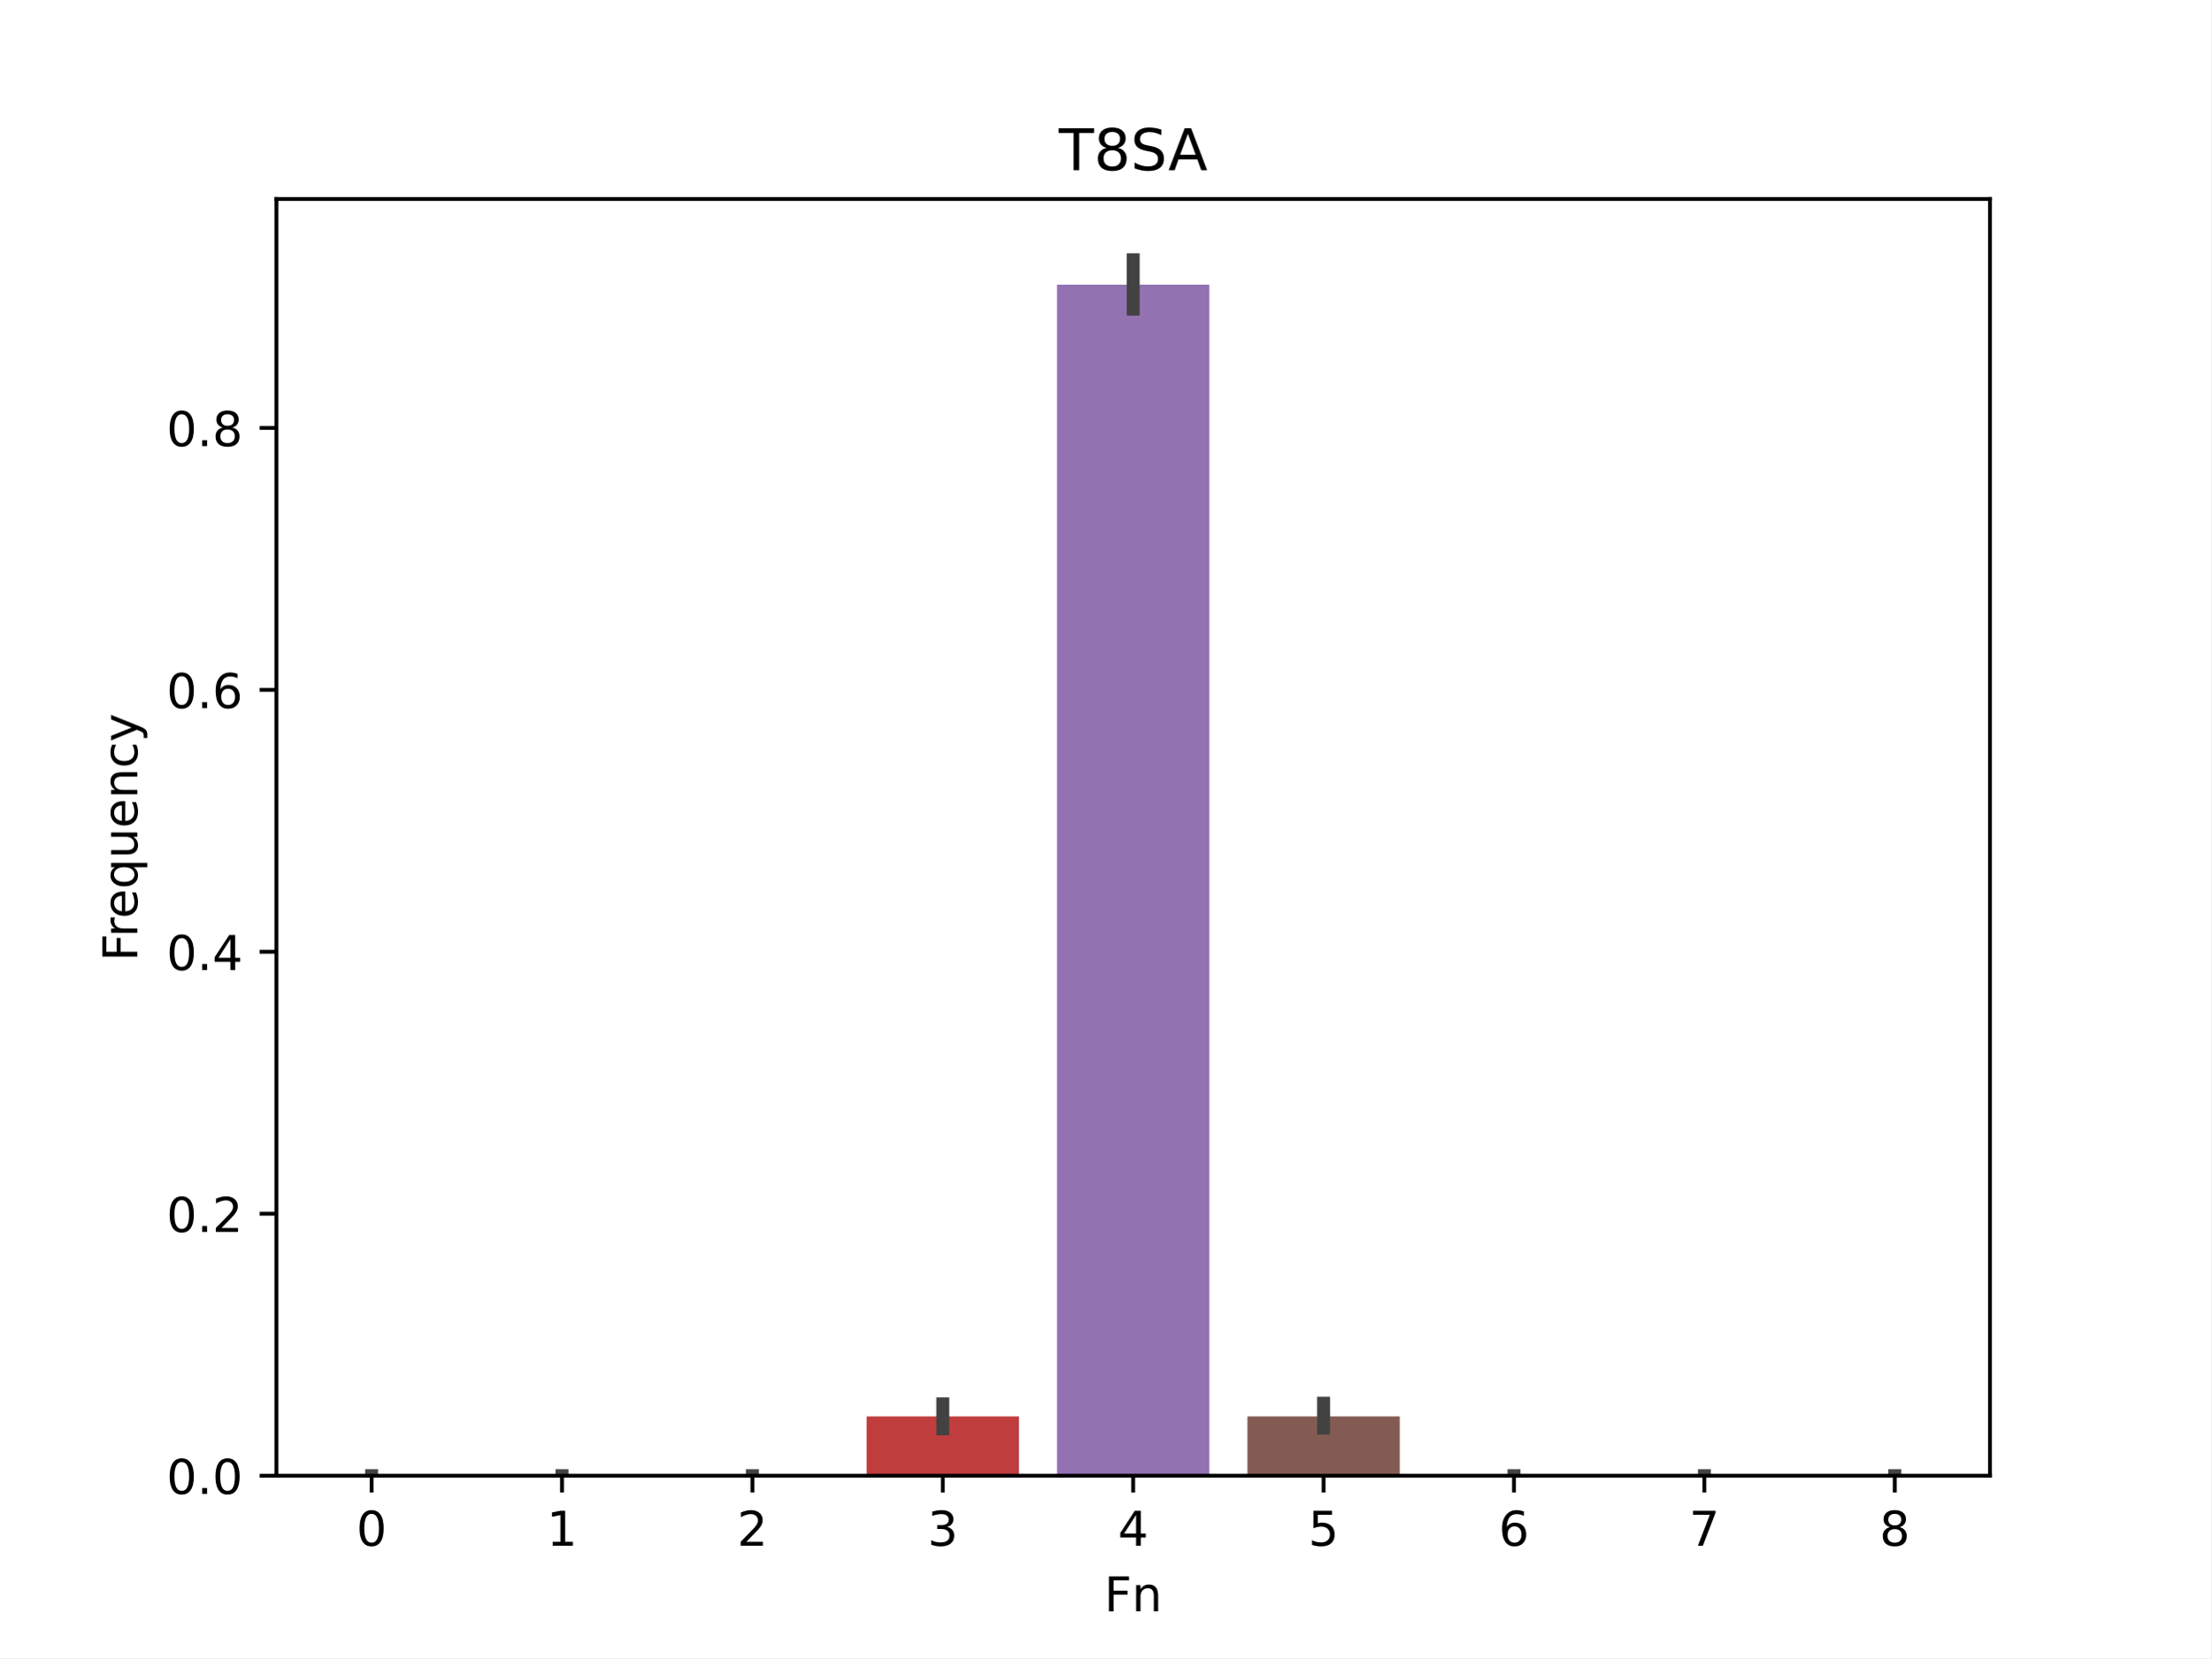
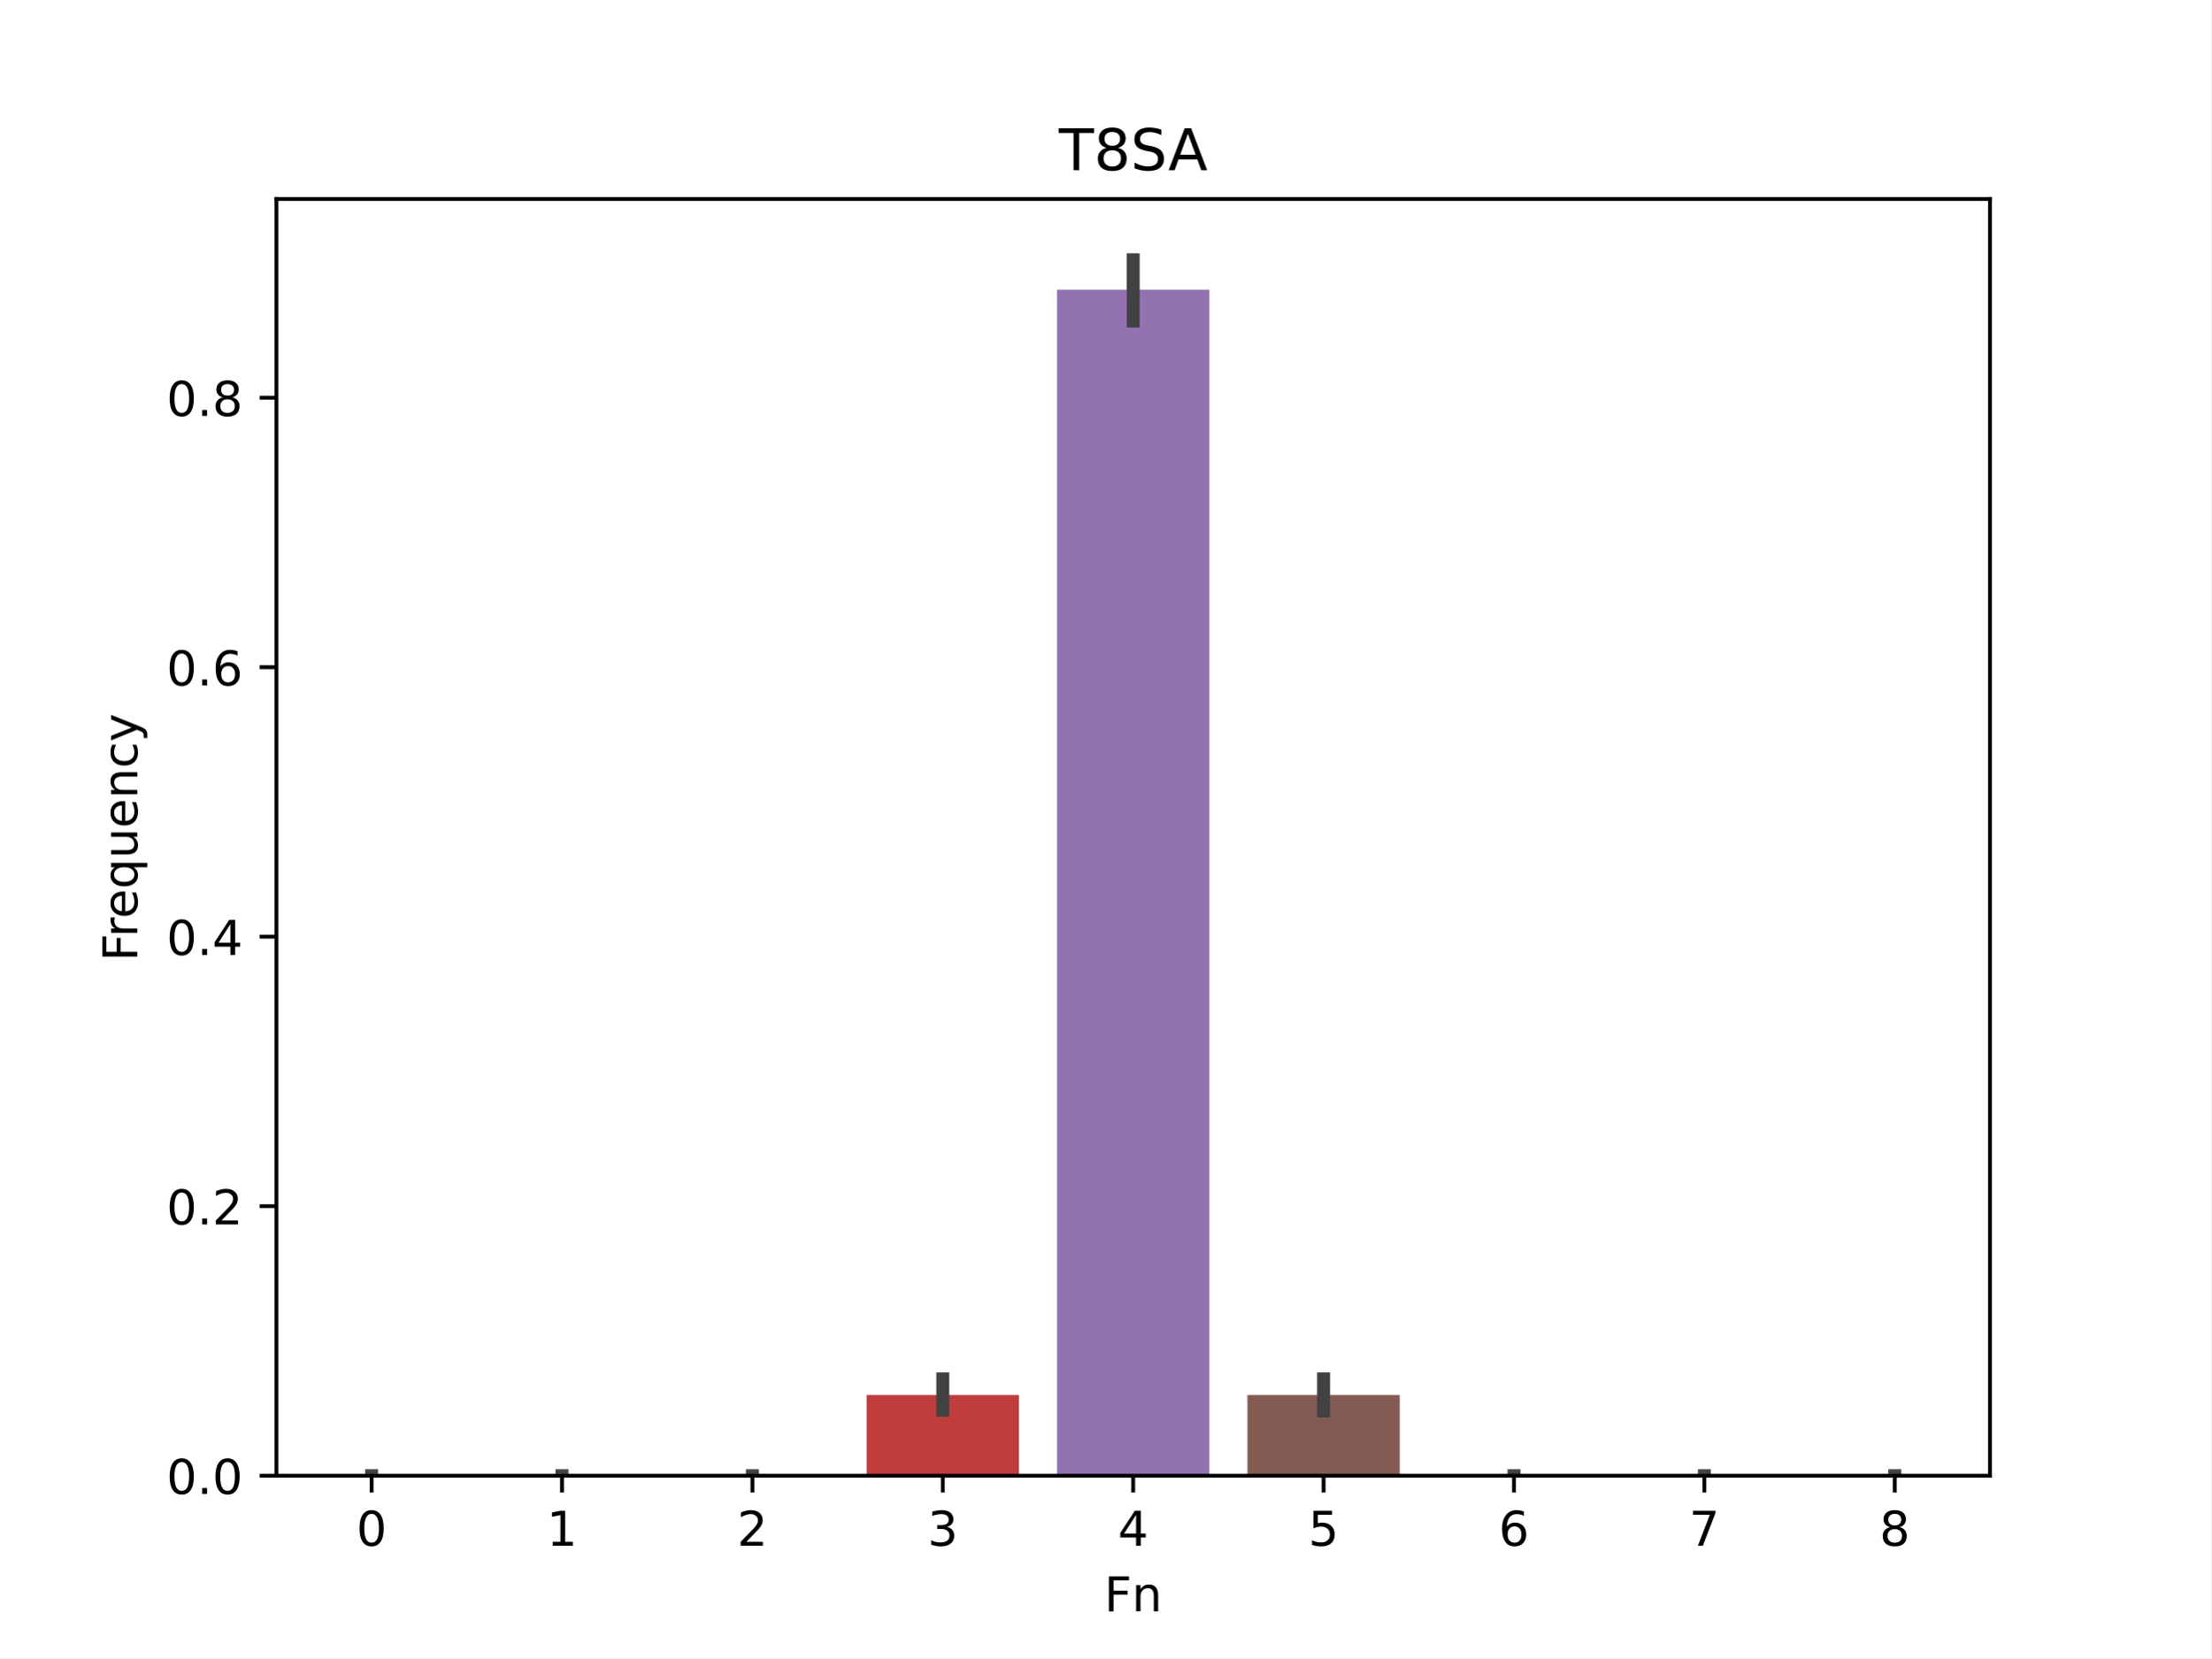
<svg xmlns="http://www.w3.org/2000/svg" xmlns:xlink="http://www.w3.org/1999/xlink" width="460.8pt" height="345.6pt" viewBox="0 0 460.8 345.6" version="1.1">
  <defs>
    <style type="text/css">*{stroke-linejoin: round; stroke-linecap: butt}</style>
  </defs>
  <g id="figure_1">
    <g id="patch_1">
      <path d="M 0 345.6  L 460.8 345.6  L 460.8 0  L 0 0  z " style="fill: #ffffff" />
    </g>
    <g id="axes_1">
      <g id="patch_2">
        <path d="M 57.6 307.584  L 414.72 307.584  L 414.72 41.472  L 57.6 41.472  z " style="fill: #ffffff" />
      </g>
      <g id="patch_3">
        <path d="M 61.568 307.584  L 93.312 307.584  L 93.312 307.584  L 61.568 307.584  z " clip-path="url(#pd09a48f789)" style="fill: #3274a1" />
      </g>
      <g id="patch_4">
        <path d="M 101.248 307.584  L 132.992 307.584  L 132.992 307.584  L 101.248 307.584  z " clip-path="url(#pd09a48f789)" style="fill: #e1812c" />
      </g>
      <g id="patch_5">
        <path d="M 140.928 307.584  L 172.672 307.584  L 172.672 307.584  L 140.928 307.584  z " clip-path="url(#pd09a48f789)" style="fill: #3a923a" />
      </g>
      <g id="patch_6">
-         <path d="M 180.608 307.584  L 212.352 307.584  L 212.352 295.214  L 180.608 295.214  z " clip-path="url(#pd09a48f789)" style="fill: #c03d3e" />
+         <path d="M 180.608 307.584  L 212.352 307.584  L 212.352 290.763  L 180.608 290.763  z " clip-path="url(#pd09a48f789)" style="fill: #c03d3e" />
      </g>
      <g id="patch_7">
-         <path d="M 220.288 307.584  L 252.032 307.584  L 252.032 59.321  L 220.288 59.321  z " clip-path="url(#pd09a48f789)" style="fill: #9372b2" />
+         <path d="M 220.288 307.584  L 252.032 307.584  L 252.032 60.369  L 220.288 60.369  z " clip-path="url(#pd09a48f789)" style="fill: #9372b2" />
      </g>
      <g id="patch_8">
-         <path d="M 259.968 307.584  L 291.712 307.584  L 291.712 295.214  L 259.968 295.214  z " clip-path="url(#pd09a48f789)" style="fill: #845b53" />
+         <path d="M 259.968 307.584  L 291.712 307.584  L 291.712 290.754  L 259.968 290.754  z " clip-path="url(#pd09a48f789)" style="fill: #845b53" />
      </g>
      <g id="patch_9">
        <path d="M 299.648 307.584  L 331.392 307.584  L 331.392 307.584  L 299.648 307.584  z " clip-path="url(#pd09a48f789)" style="fill: #d684bd" />
      </g>
      <g id="patch_10">
        <path d="M 339.328 307.584  L 371.072 307.584  L 371.072 307.584  L 339.328 307.584  z " clip-path="url(#pd09a48f789)" style="fill: #7f7f7f" />
      </g>
      <g id="patch_11">
        <path d="M 379.008 307.584  L 410.752 307.584  L 410.752 307.584  L 379.008 307.584  z " clip-path="url(#pd09a48f789)" style="fill: #a9aa35" />
      </g>
      <g id="matplotlib.axis_1">
        <g id="xtick_1">
          <g id="line2d_1">
            <defs>
              <path id="m3385fdae1e" d="M 0 0  L 0 3.5  " style="stroke: #000000; stroke-width: 0.8" />
            </defs>
            <g>
              <use xlink:href="#m3385fdae1e" x="77.44" y="307.584" style="stroke: #000000; stroke-width: 0.8" />
            </g>
          </g>
          <g id="text_1">
            <g transform="translate(74.25875 322.1824) scale(0.1 -0.1)">
              <defs>
                <path id="DejaVuSans-30" d="M 2034 4250  Q 1547 4250 1301 3770  Q 1056 3291 1056 2328  Q 1056 1369 1301 889  Q 1547 409 2034 409  Q 2525 409 2770 889  Q 3016 1369 3016 2328  Q 3016 3291 2770 3770  Q 2525 4250 2034 4250  z M 2034 4750  Q 2819 4750 3233 4129  Q 3647 3509 3647 2328  Q 3647 1150 3233 529  Q 2819 -91 2034 -91  Q 1250 -91 836 529  Q 422 1150 422 2328  Q 422 3509 836 4129  Q 1250 4750 2034 4750  z " transform="scale(0.015625)" />
              </defs>
              <use xlink:href="#DejaVuSans-30" />
            </g>
          </g>
        </g>
        <g id="xtick_2">
          <g id="line2d_2">
            <g>
              <use xlink:href="#m3385fdae1e" x="117.12" y="307.584" style="stroke: #000000; stroke-width: 0.8" />
            </g>
          </g>
          <g id="text_2">
            <g transform="translate(113.9387 322.1824) scale(0.1 -0.1)">
              <defs>
                <path id="DejaVuSans-31" d="M 794 531  L 1825 531  L 1825 4091  L 703 3866  L 703 4441  L 1819 4666  L 2450 4666  L 2450 531  L 3481 531  L 3481 0  L 794 0  L 794 531  z " transform="scale(0.015625)" />
              </defs>
              <use xlink:href="#DejaVuSans-31" />
            </g>
          </g>
        </g>
        <g id="xtick_3">
          <g id="line2d_3">
            <g>
              <use xlink:href="#m3385fdae1e" x="156.8" y="307.584" style="stroke: #000000; stroke-width: 0.8" />
            </g>
          </g>
          <g id="text_3">
            <g transform="translate(153.6188 322.1824) scale(0.1 -0.1)">
              <defs>
                <path id="DejaVuSans-32" d="M 1228 531  L 3431 531  L 3431 0  L 469 0  L 469 531  Q 828 903 1448 1529  Q 2069 2156 2228 2338  Q 2531 2678 2651 2914  Q 2772 3150 2772 3378  Q 2772 3750 2511 3984  Q 2250 4219 1831 4219  Q 1534 4219 1204 4116  Q 875 4013 500 3803  L 500 4441  Q 881 4594 1212 4672  Q 1544 4750 1819 4750  Q 2544 4750 2975 4387  Q 3406 4025 3406 3419  Q 3406 3131 3298 2873  Q 3191 2616 2906 2266  Q 2828 2175 2409 1742  Q 1991 1309 1228 531  z " transform="scale(0.015625)" />
              </defs>
              <use xlink:href="#DejaVuSans-32" />
            </g>
          </g>
        </g>
        <g id="xtick_4">
          <g id="line2d_4">
            <g>
              <use xlink:href="#m3385fdae1e" x="196.48" y="307.584" style="stroke: #000000; stroke-width: 0.8" />
            </g>
          </g>
          <g id="text_4">
            <g transform="translate(193.2988 322.1824) scale(0.1 -0.1)">
              <defs>
                <path id="DejaVuSans-33" d="M 2597 2516  Q 3050 2419 3304 2112  Q 3559 1806 3559 1356  Q 3559 666 3084 287  Q 2609 -91 1734 -91  Q 1441 -91 1130 -33  Q 819 25 488 141  L 488 750  Q 750 597 1062 519  Q 1375 441 1716 441  Q 2309 441 2620 675  Q 2931 909 2931 1356  Q 2931 1769 2642 2001  Q 2353 2234 1838 2234  L 1294 2234  L 1294 2753  L 1863 2753  Q 2328 2753 2575 2939  Q 2822 3125 2822 3475  Q 2822 3834 2567 4026  Q 2313 4219 1838 4219  Q 1578 4219 1281 4162  Q 984 4106 628 3988  L 628 4550  Q 988 4650 1302 4700  Q 1616 4750 1894 4750  Q 2613 4750 3031 4423  Q 3450 4097 3450 3541  Q 3450 3153 3228 2886  Q 3006 2619 2597 2516  z " transform="scale(0.015625)" />
              </defs>
              <use xlink:href="#DejaVuSans-33" />
            </g>
          </g>
        </g>
        <g id="xtick_5">
          <g id="line2d_5">
            <g>
              <use xlink:href="#m3385fdae1e" x="236.16" y="307.584" style="stroke: #000000; stroke-width: 0.8" />
            </g>
          </g>
          <g id="text_5">
            <g transform="translate(232.9787 322.1824) scale(0.1 -0.1)">
              <defs>
                <path id="DejaVuSans-34" d="M 2419 4116  L 825 1625  L 2419 1625  L 2419 4116  z M 2253 4666  L 3047 4666  L 3047 1625  L 3713 1625  L 3713 1100  L 3047 1100  L 3047 0  L 2419 0  L 2419 1100  L 313 1100  L 313 1709  L 2253 4666  z " transform="scale(0.015625)" />
              </defs>
              <use xlink:href="#DejaVuSans-34" />
            </g>
          </g>
        </g>
        <g id="xtick_6">
          <g id="line2d_6">
            <g>
              <use xlink:href="#m3385fdae1e" x="275.84" y="307.584" style="stroke: #000000; stroke-width: 0.8" />
            </g>
          </g>
          <g id="text_6">
            <g transform="translate(272.6587 322.1824) scale(0.1 -0.1)">
              <defs>
                <path id="DejaVuSans-35" d="M 691 4666  L 3169 4666  L 3169 4134  L 1269 4134  L 1269 2991  Q 1406 3038 1543 3061  Q 1681 3084 1819 3084  Q 2600 3084 3056 2656  Q 3513 2228 3513 1497  Q 3513 744 3044 326  Q 2575 -91 1722 -91  Q 1428 -91 1123 -41  Q 819 9 494 109  L 494 744  Q 775 591 1075 516  Q 1375 441 1709 441  Q 2250 441 2565 725  Q 2881 1009 2881 1497  Q 2881 1984 2565 2268  Q 2250 2553 1709 2553  Q 1456 2553 1204 2497  Q 953 2441 691 2322  L 691 4666  z " transform="scale(0.015625)" />
              </defs>
              <use xlink:href="#DejaVuSans-35" />
            </g>
          </g>
        </g>
        <g id="xtick_7">
          <g id="line2d_7">
            <g>
              <use xlink:href="#m3385fdae1e" x="315.52" y="307.584" style="stroke: #000000; stroke-width: 0.8" />
            </g>
          </g>
          <g id="text_7">
            <g transform="translate(312.3388 322.1824) scale(0.1 -0.1)">
              <defs>
                <path id="DejaVuSans-36" d="M 2113 2584  Q 1688 2584 1439 2293  Q 1191 2003 1191 1497  Q 1191 994 1439 701  Q 1688 409 2113 409  Q 2538 409 2786 701  Q 3034 994 3034 1497  Q 3034 2003 2786 2293  Q 2538 2584 2113 2584  z M 3366 4563  L 3366 3988  Q 3128 4100 2886 4159  Q 2644 4219 2406 4219  Q 1781 4219 1451 3797  Q 1122 3375 1075 2522  Q 1259 2794 1537 2939  Q 1816 3084 2150 3084  Q 2853 3084 3261 2657  Q 3669 2231 3669 1497  Q 3669 778 3244 343  Q 2819 -91 2113 -91  Q 1303 -91 875 529  Q 447 1150 447 2328  Q 447 3434 972 4092  Q 1497 4750 2381 4750  Q 2619 4750 2861 4703  Q 3103 4656 3366 4563  z " transform="scale(0.015625)" />
              </defs>
              <use xlink:href="#DejaVuSans-36" />
            </g>
          </g>
        </g>
        <g id="xtick_8">
          <g id="line2d_8">
            <g>
              <use xlink:href="#m3385fdae1e" x="355.2" y="307.584" style="stroke: #000000; stroke-width: 0.8" />
            </g>
          </g>
          <g id="text_8">
            <g transform="translate(352.0188 322.1824) scale(0.1 -0.1)">
              <defs>
                <path id="DejaVuSans-37" d="M 525 4666  L 3525 4666  L 3525 4397  L 1831 0  L 1172 0  L 2766 4134  L 525 4134  L 525 4666  z " transform="scale(0.015625)" />
              </defs>
              <use xlink:href="#DejaVuSans-37" />
            </g>
          </g>
        </g>
        <g id="xtick_9">
          <g id="line2d_9">
            <g>
              <use xlink:href="#m3385fdae1e" x="394.88" y="307.584" style="stroke: #000000; stroke-width: 0.8" />
            </g>
          </g>
          <g id="text_9">
            <g transform="translate(391.6988 322.1824) scale(0.1 -0.1)">
              <defs>
                <path id="DejaVuSans-38" d="M 2034 2216  Q 1584 2216 1326 1975  Q 1069 1734 1069 1313  Q 1069 891 1326 650  Q 1584 409 2034 409  Q 2484 409 2743 651  Q 3003 894 3003 1313  Q 3003 1734 2745 1975  Q 2488 2216 2034 2216  z M 1403 2484  Q 997 2584 770 2862  Q 544 3141 544 3541  Q 544 4100 942 4425  Q 1341 4750 2034 4750  Q 2731 4750 3128 4425  Q 3525 4100 3525 3541  Q 3525 3141 3298 2862  Q 3072 2584 2669 2484  Q 3125 2378 3379 2068  Q 3634 1759 3634 1313  Q 3634 634 3220 271  Q 2806 -91 2034 -91  Q 1263 -91 848 271  Q 434 634 434 1313  Q 434 1759 690 2068  Q 947 2378 1403 2484  z M 1172 3481  Q 1172 3119 1398 2916  Q 1625 2713 2034 2713  Q 2441 2713 2670 2916  Q 2900 3119 2900 3481  Q 2900 3844 2670 4047  Q 2441 4250 2034 4250  Q 1625 4250 1398 4047  Q 1172 3844 1172 3481  z " transform="scale(0.015625)" />
              </defs>
              <use xlink:href="#DejaVuSans-38" />
            </g>
          </g>
        </g>
        <g id="text_10">
          <g transform="translate(230.1155 335.8606) scale(0.1 -0.1)">
            <defs>
              <path id="DejaVuSans-46" d="M 628 4666  L 3309 4666  L 3309 4134  L 1259 4134  L 1259 2759  L 3109 2759  L 3109 2228  L 1259 2228  L 1259 0  L 628 0  L 628 4666  z " transform="scale(0.015625)" />
              <path id="DejaVuSans-6e" d="M 3513 2113  L 3513 0  L 2938 0  L 2938 2094  Q 2938 2591 2744 2837  Q 2550 3084 2163 3084  Q 1697 3084 1428 2787  Q 1159 2491 1159 1978  L 1159 0  L 581 0  L 581 3500  L 1159 3500  L 1159 2956  Q 1366 3272 1645 3428  Q 1925 3584 2291 3584  Q 2894 3584 3203 3211  Q 3513 2838 3513 2113  z " transform="scale(0.015625)" />
            </defs>
            <use xlink:href="#DejaVuSans-46" />
            <use xlink:href="#DejaVuSans-6e" x="57.52" />
          </g>
        </g>
      </g>
      <g id="matplotlib.axis_2">
        <g id="ytick_1">
          <g id="line2d_10">
            <defs>
              <path id="ma600d9e374" d="M 0 0  L -3.5 0  " style="stroke: #000000; stroke-width: 0.8" />
            </defs>
            <g>
              <use xlink:href="#ma600d9e374" x="57.6" y="307.584" style="stroke: #000000; stroke-width: 0.8" />
            </g>
          </g>
          <g id="text_11">
            <g transform="translate(34.69687 311.3832) scale(0.1 -0.1)">
              <defs>
                <path id="DejaVuSans-2e" d="M 684 794  L 1344 794  L 1344 0  L 684 0  L 684 794  z " transform="scale(0.015625)" />
              </defs>
              <use xlink:href="#DejaVuSans-30" />
              <use xlink:href="#DejaVuSans-2e" x="63.623" />
              <use xlink:href="#DejaVuSans-30" x="95.41" />
            </g>
          </g>
        </g>
        <g id="ytick_2">
          <g id="line2d_11">
            <g>
-               <use xlink:href="#ma600d9e374" x="57.6" y="252.983" style="stroke: #000000; stroke-width: 0.8" />
+               <use xlink:href="#ma600d9e374" x="57.6" y="251.411" style="stroke: #000000; stroke-width: 0.8" />
            </g>
          </g>
          <g id="text_12">
-             <g transform="translate(34.69687 256.7825) scale(0.1 -0.1)">
+             <g transform="translate(34.69687 255.2099) scale(0.1 -0.1)">
              <use xlink:href="#DejaVuSans-30" />
              <use xlink:href="#DejaVuSans-2e" x="63.623" />
              <use xlink:href="#DejaVuSans-32" x="95.41" />
            </g>
          </g>
        </g>
        <g id="ytick_3">
          <g id="line2d_12">
            <g>
-               <use xlink:href="#ma600d9e374" x="57.6" y="198.382" style="stroke: #000000; stroke-width: 0.8" />
+               <use xlink:href="#ma600d9e374" x="57.6" y="195.237" style="stroke: #000000; stroke-width: 0.8" />
            </g>
          </g>
          <g id="text_13">
-             <g transform="translate(34.69687 202.1817) scale(0.1 -0.1)">
+             <g transform="translate(34.69687 199.0366) scale(0.1 -0.1)">
              <use xlink:href="#DejaVuSans-30" />
              <use xlink:href="#DejaVuSans-2e" x="63.623" />
              <use xlink:href="#DejaVuSans-34" x="95.41" />
            </g>
          </g>
        </g>
        <g id="ytick_4">
          <g id="line2d_13">
            <g>
-               <use xlink:href="#ma600d9e374" x="57.6" y="143.782" style="stroke: #000000; stroke-width: 0.8" />
+               <use xlink:href="#ma600d9e374" x="57.6" y="139.064" style="stroke: #000000; stroke-width: 0.8" />
            </g>
          </g>
          <g id="text_14">
-             <g transform="translate(34.69687 147.5809) scale(0.1 -0.1)">
+             <g transform="translate(34.69687 142.8633) scale(0.1 -0.1)">
              <use xlink:href="#DejaVuSans-30" />
              <use xlink:href="#DejaVuSans-2e" x="63.623" />
              <use xlink:href="#DejaVuSans-36" x="95.41" />
            </g>
          </g>
        </g>
        <g id="ytick_5">
          <g id="line2d_14">
            <g>
-               <use xlink:href="#ma600d9e374" x="57.6" y="89.181" style="stroke: #000000; stroke-width: 0.8" />
+               <use xlink:href="#ma600d9e374" x="57.6" y="82.891" style="stroke: #000000; stroke-width: 0.8" />
            </g>
          </g>
          <g id="text_15">
-             <g transform="translate(34.69687 92.98017) scale(0.1 -0.1)">
+             <g transform="translate(34.69687 86.68997) scale(0.1 -0.1)">
              <use xlink:href="#DejaVuSans-30" />
              <use xlink:href="#DejaVuSans-2e" x="63.623" />
              <use xlink:href="#DejaVuSans-38" x="95.41" />
            </g>
          </g>
        </g>
        <g id="text_16">
          <g transform="translate(28.61719 200.3577) rotate(-90) scale(0.1 -0.1)">
            <defs>
              <path id="DejaVuSans-72" d="M 2631 2963  Q 2534 3019 2420 3045  Q 2306 3072 2169 3072  Q 1681 3072 1420 2755  Q 1159 2438 1159 1844  L 1159 0  L 581 0  L 581 3500  L 1159 3500  L 1159 2956  Q 1341 3275 1631 3429  Q 1922 3584 2338 3584  Q 2397 3584 2469 3576  Q 2541 3569 2628 3553  L 2631 2963  z " transform="scale(0.015625)" />
              <path id="DejaVuSans-65" d="M 3597 1894  L 3597 1613  L 953 1613  Q 991 1019 1311 708  Q 1631 397 2203 397  Q 2534 397 2845 478  Q 3156 559 3463 722  L 3463 178  Q 3153 47 2828 -22  Q 2503 -91 2169 -91  Q 1331 -91 842 396  Q 353 884 353 1716  Q 353 2575 817 3079  Q 1281 3584 2069 3584  Q 2775 3584 3186 3129  Q 3597 2675 3597 1894  z M 3022 2063  Q 3016 2534 2758 2815  Q 2500 3097 2075 3097  Q 1594 3097 1305 2825  Q 1016 2553 972 2059  L 3022 2063  z " transform="scale(0.015625)" />
              <path id="DejaVuSans-71" d="M 947 1747  Q 947 1113 1208 752  Q 1469 391 1925 391  Q 2381 391 2643 752  Q 2906 1113 2906 1747  Q 2906 2381 2643 2742  Q 2381 3103 1925 3103  Q 1469 3103 1208 2742  Q 947 2381 947 1747  z M 2906 525  Q 2725 213 2448 61  Q 2172 -91 1784 -91  Q 1150 -91 751 415  Q 353 922 353 1747  Q 353 2572 751 3078  Q 1150 3584 1784 3584  Q 2172 3584 2448 3432  Q 2725 3281 2906 2969  L 2906 3500  L 3481 3500  L 3481 -1331  L 2906 -1331  L 2906 525  z " transform="scale(0.015625)" />
              <path id="DejaVuSans-75" d="M 544 1381  L 544 3500  L 1119 3500  L 1119 1403  Q 1119 906 1312 657  Q 1506 409 1894 409  Q 2359 409 2629 706  Q 2900 1003 2900 1516  L 2900 3500  L 3475 3500  L 3475 0  L 2900 0  L 2900 538  Q 2691 219 2414 64  Q 2138 -91 1772 -91  Q 1169 -91 856 284  Q 544 659 544 1381  z M 1991 3584  L 1991 3584  z " transform="scale(0.015625)" />
              <path id="DejaVuSans-63" d="M 3122 3366  L 3122 2828  Q 2878 2963 2633 3030  Q 2388 3097 2138 3097  Q 1578 3097 1268 2742  Q 959 2388 959 1747  Q 959 1106 1268 751  Q 1578 397 2138 397  Q 2388 397 2633 464  Q 2878 531 3122 666  L 3122 134  Q 2881 22 2623 -34  Q 2366 -91 2075 -91  Q 1284 -91 818 406  Q 353 903 353 1747  Q 353 2603 823 3093  Q 1294 3584 2113 3584  Q 2378 3584 2631 3529  Q 2884 3475 3122 3366  z " transform="scale(0.015625)" />
              <path id="DejaVuSans-79" d="M 2059 -325  Q 1816 -950 1584 -1140  Q 1353 -1331 966 -1331  L 506 -1331  L 506 -850  L 844 -850  Q 1081 -850 1212 -737  Q 1344 -625 1503 -206  L 1606 56  L 191 3500  L 800 3500  L 1894 763  L 2988 3500  L 3597 3500  L 2059 -325  z " transform="scale(0.015625)" />
            </defs>
            <use xlink:href="#DejaVuSans-46" />
            <use xlink:href="#DejaVuSans-72" x="50.27" />
            <use xlink:href="#DejaVuSans-65" x="89.133" />
            <use xlink:href="#DejaVuSans-71" x="150.656" />
            <use xlink:href="#DejaVuSans-75" x="214.133" />
            <use xlink:href="#DejaVuSans-65" x="277.512" />
            <use xlink:href="#DejaVuSans-6e" x="339.035" />
            <use xlink:href="#DejaVuSans-63" x="402.414" />
            <use xlink:href="#DejaVuSans-79" x="457.395" />
          </g>
        </g>
      </g>
      <g id="line2d_15">
        <path d="M 77.44 307.584  L 77.44 307.584  " clip-path="url(#pd09a48f789)" style="fill: none; stroke: #424242; stroke-width: 2.7; stroke-linecap: square" />
      </g>
      <g id="line2d_16">
        <path d="M 117.12 307.584  L 117.12 307.584  " clip-path="url(#pd09a48f789)" style="fill: none; stroke: #424242; stroke-width: 2.7; stroke-linecap: square" />
      </g>
      <g id="line2d_17">
        <path d="M 156.8 307.584  L 156.8 307.584  " clip-path="url(#pd09a48f789)" style="fill: none; stroke: #424242; stroke-width: 2.7; stroke-linecap: square" />
      </g>
      <g id="line2d_18">
-         <path d="M 196.48 297.796  L 196.48 292.612  " clip-path="url(#pd09a48f789)" style="fill: none; stroke: #424242; stroke-width: 2.7; stroke-linecap: square" />
+         <path d="M 196.48 293.959  L 196.48 287.387  " clip-path="url(#pd09a48f789)" style="fill: none; stroke: #424242; stroke-width: 2.7; stroke-linecap: square" />
      </g>
      <g id="line2d_19">
-         <path d="M 236.16 64.426  L 236.16 54.144  " clip-path="url(#pd09a48f789)" style="fill: none; stroke: #424242; stroke-width: 2.7; stroke-linecap: square" />
+         <path d="M 236.16 66.931  L 236.16 54.144  " clip-path="url(#pd09a48f789)" style="fill: none; stroke: #424242; stroke-width: 2.7; stroke-linecap: square" />
      </g>
      <g id="line2d_20">
-         <path d="M 275.84 297.672  L 275.84 292.476  " clip-path="url(#pd09a48f789)" style="fill: none; stroke: #424242; stroke-width: 2.7; stroke-linecap: square" />
+         <path d="M 275.84 294.115  L 275.84 287.394  " clip-path="url(#pd09a48f789)" style="fill: none; stroke: #424242; stroke-width: 2.7; stroke-linecap: square" />
      </g>
      <g id="line2d_21">
        <path d="M 315.52 307.584  L 315.52 307.584  " clip-path="url(#pd09a48f789)" style="fill: none; stroke: #424242; stroke-width: 2.7; stroke-linecap: square" />
      </g>
      <g id="line2d_22">
        <path d="M 355.2 307.584  L 355.2 307.584  " clip-path="url(#pd09a48f789)" style="fill: none; stroke: #424242; stroke-width: 2.7; stroke-linecap: square" />
      </g>
      <g id="line2d_23">
        <path d="M 394.88 307.584  L 394.88 307.584  " clip-path="url(#pd09a48f789)" style="fill: none; stroke: #424242; stroke-width: 2.7; stroke-linecap: square" />
      </g>
      <g id="patch_12">
        <path d="M 57.6 307.584  L 57.6 41.472  " style="fill: none; stroke: #000000; stroke-width: 0.8; stroke-linejoin: miter; stroke-linecap: square" />
      </g>
      <g id="patch_13">
        <path d="M 414.72 307.584  L 414.72 41.472  " style="fill: none; stroke: #000000; stroke-width: 0.8; stroke-linejoin: miter; stroke-linecap: square" />
      </g>
      <g id="patch_14">
        <path d="M 57.6 307.584  L 414.72 307.584  " style="fill: none; stroke: #000000; stroke-width: 0.8; stroke-linejoin: miter; stroke-linecap: square" />
      </g>
      <g id="patch_15">
        <path d="M 57.6 41.472  L 414.72 41.472  " style="fill: none; stroke: #000000; stroke-width: 0.8; stroke-linejoin: miter; stroke-linecap: square" />
      </g>
      <g id="text_17">
        <g transform="translate(220.6519 35.472) scale(0.12 -0.12)">
          <defs>
            <path id="DejaVuSans-54" d="M -19 4666  L 3928 4666  L 3928 4134  L 2272 4134  L 2272 0  L 1638 0  L 1638 4134  L -19 4134  L -19 4666  z " transform="scale(0.015625)" />
            <path id="DejaVuSans-53" d="M 3425 4513  L 3425 3897  Q 3066 4069 2747 4153  Q 2428 4238 2131 4238  Q 1616 4238 1336 4038  Q 1056 3838 1056 3469  Q 1056 3159 1242 3001  Q 1428 2844 1947 2747  L 2328 2669  Q 3034 2534 3370 2195  Q 3706 1856 3706 1288  Q 3706 609 3251 259  Q 2797 -91 1919 -91  Q 1588 -91 1214 -16  Q 841 59 441 206  L 441 856  Q 825 641 1194 531  Q 1563 422 1919 422  Q 2459 422 2753 634  Q 3047 847 3047 1241  Q 3047 1584 2836 1778  Q 2625 1972 2144 2069  L 1759 2144  Q 1053 2284 737 2584  Q 422 2884 422 3419  Q 422 4038 858 4394  Q 1294 4750 2059 4750  Q 2388 4750 2728 4690  Q 3069 4631 3425 4513  z " transform="scale(0.015625)" />
            <path id="DejaVuSans-41" d="M 2188 4044  L 1331 1722  L 3047 1722  L 2188 4044  z M 1831 4666  L 2547 4666  L 4325 0  L 3669 0  L 3244 1197  L 1141 1197  L 716 0  L 50 0  L 1831 4666  z " transform="scale(0.015625)" />
          </defs>
          <use xlink:href="#DejaVuSans-54" />
          <use xlink:href="#DejaVuSans-38" x="61.084" />
          <use xlink:href="#DejaVuSans-53" x="124.707" />
          <use xlink:href="#DejaVuSans-41" x="190.059" />
        </g>
      </g>
    </g>
  </g>
  <defs>
    <clipPath id="pd09a48f789">
      <rect x="57.6" y="41.472" width="357.12" height="266.112" />
    </clipPath>
  </defs>
</svg>
